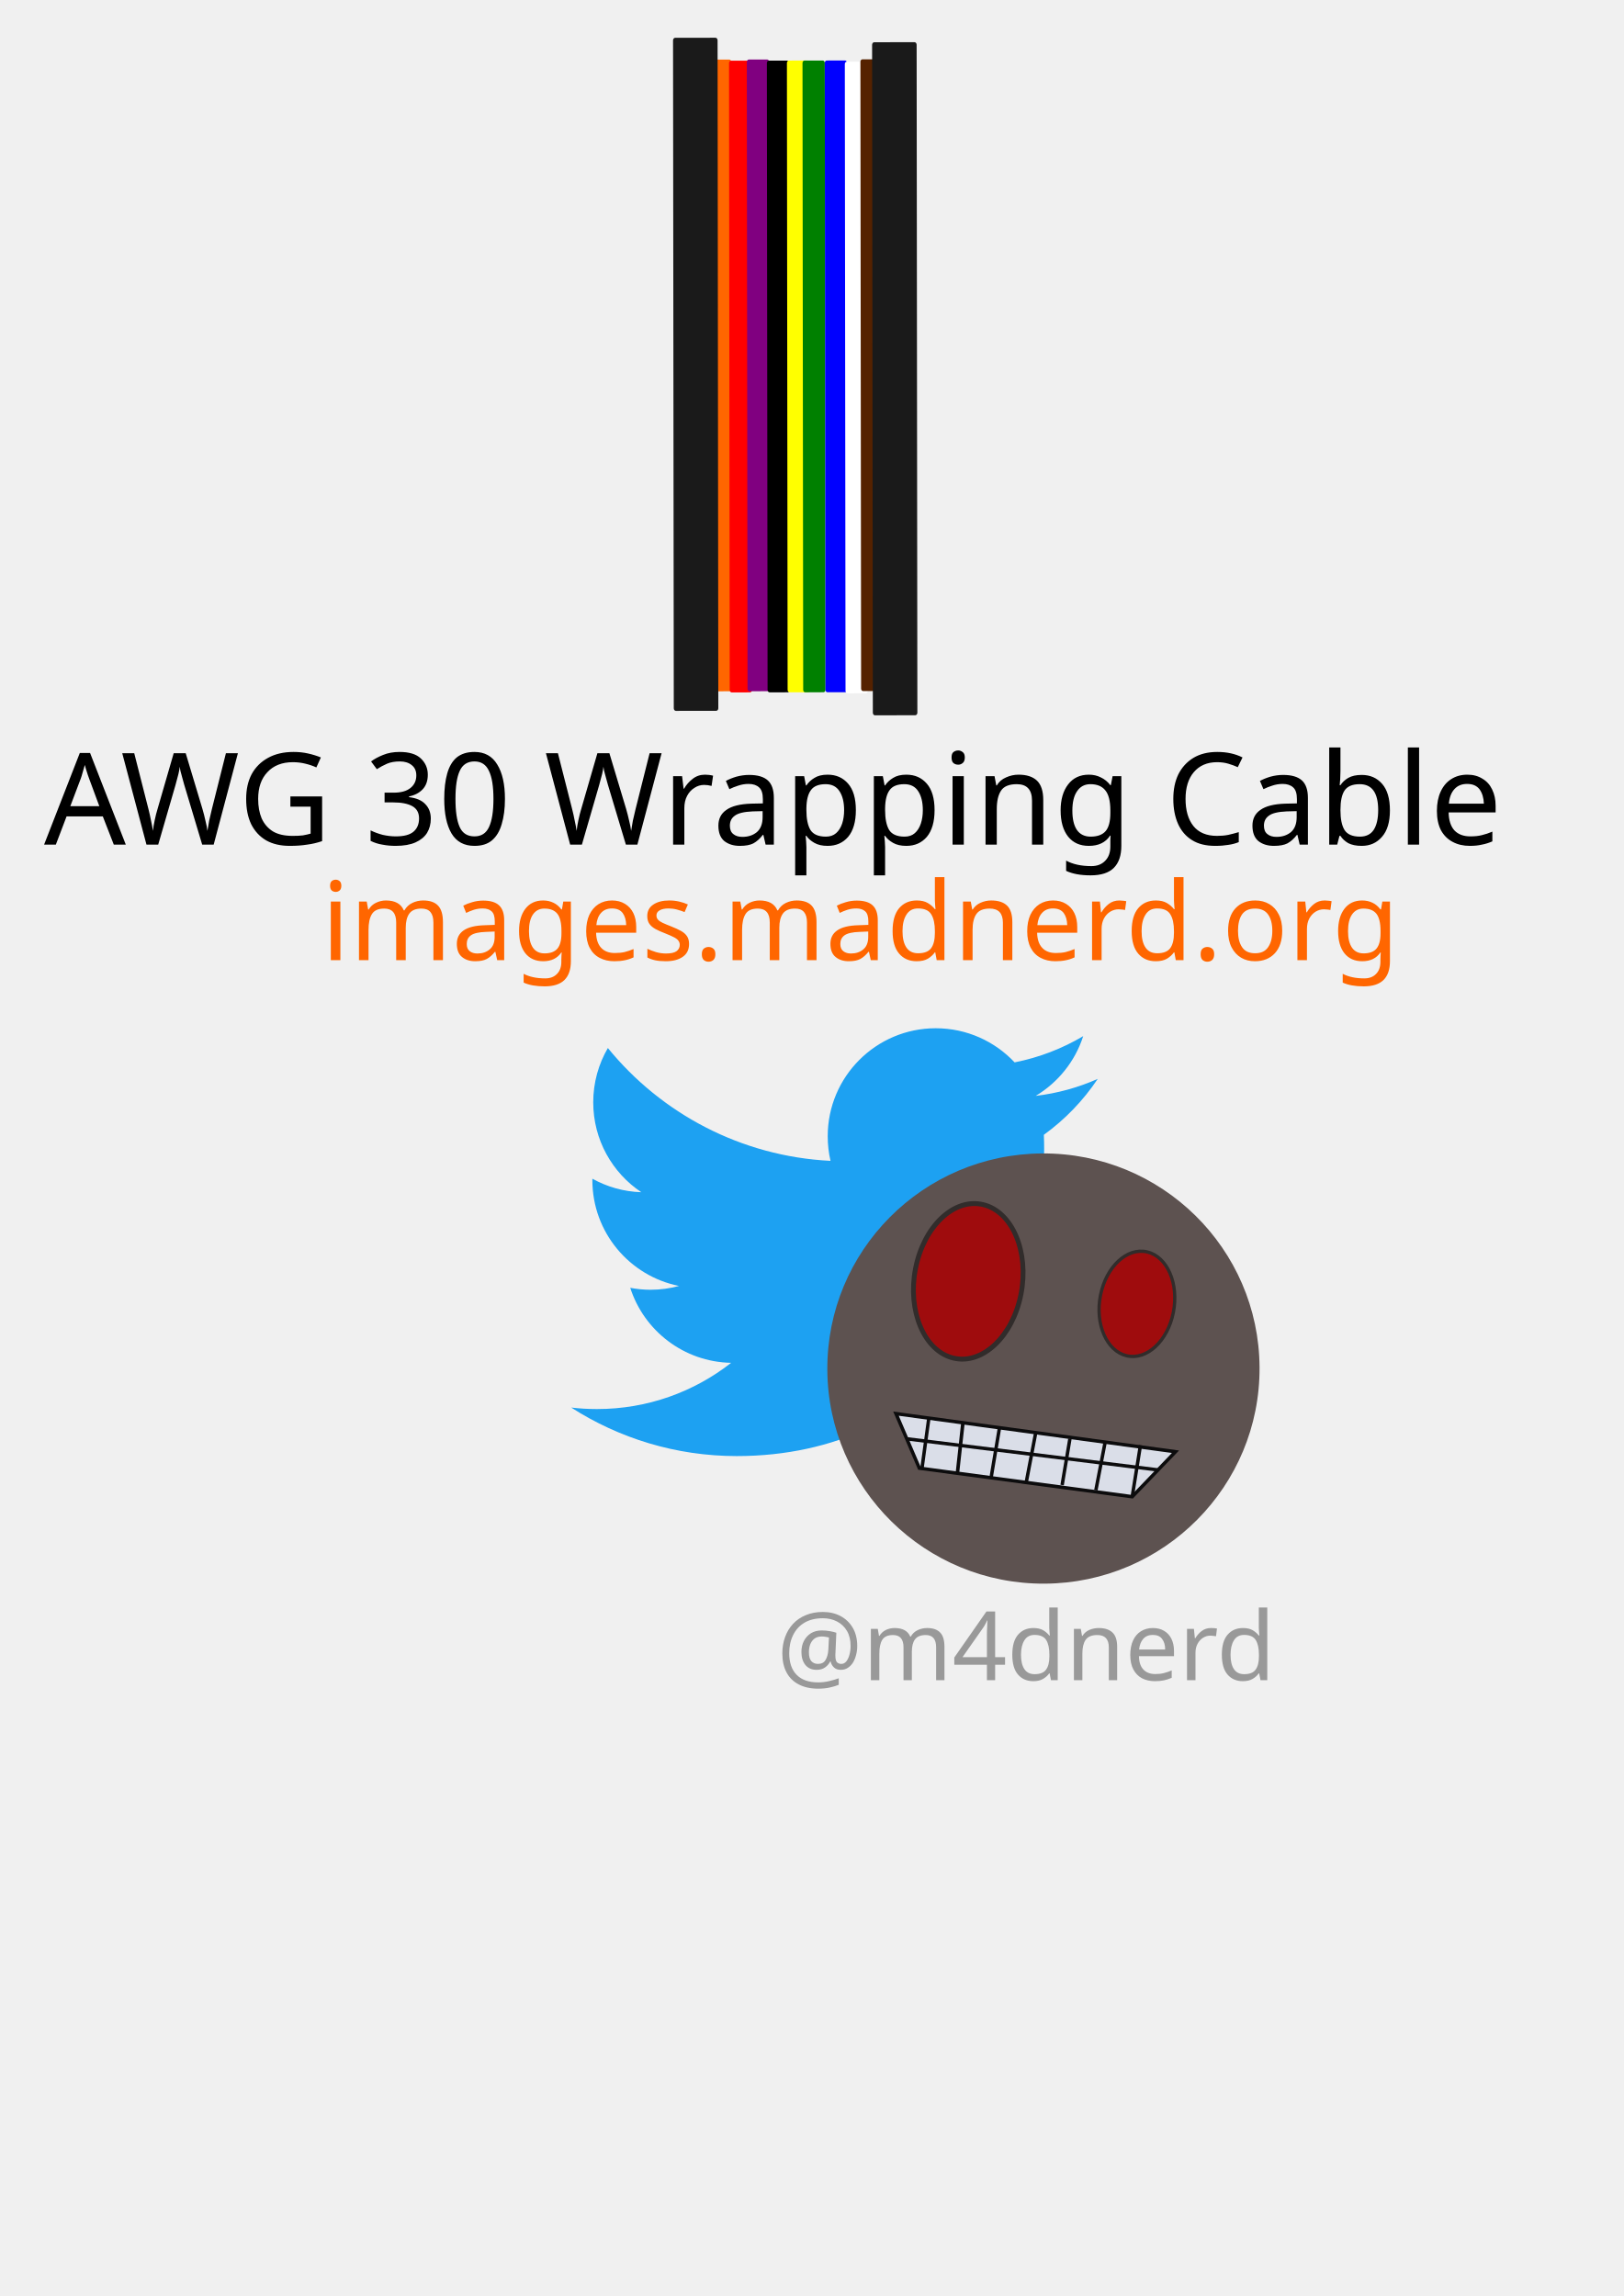
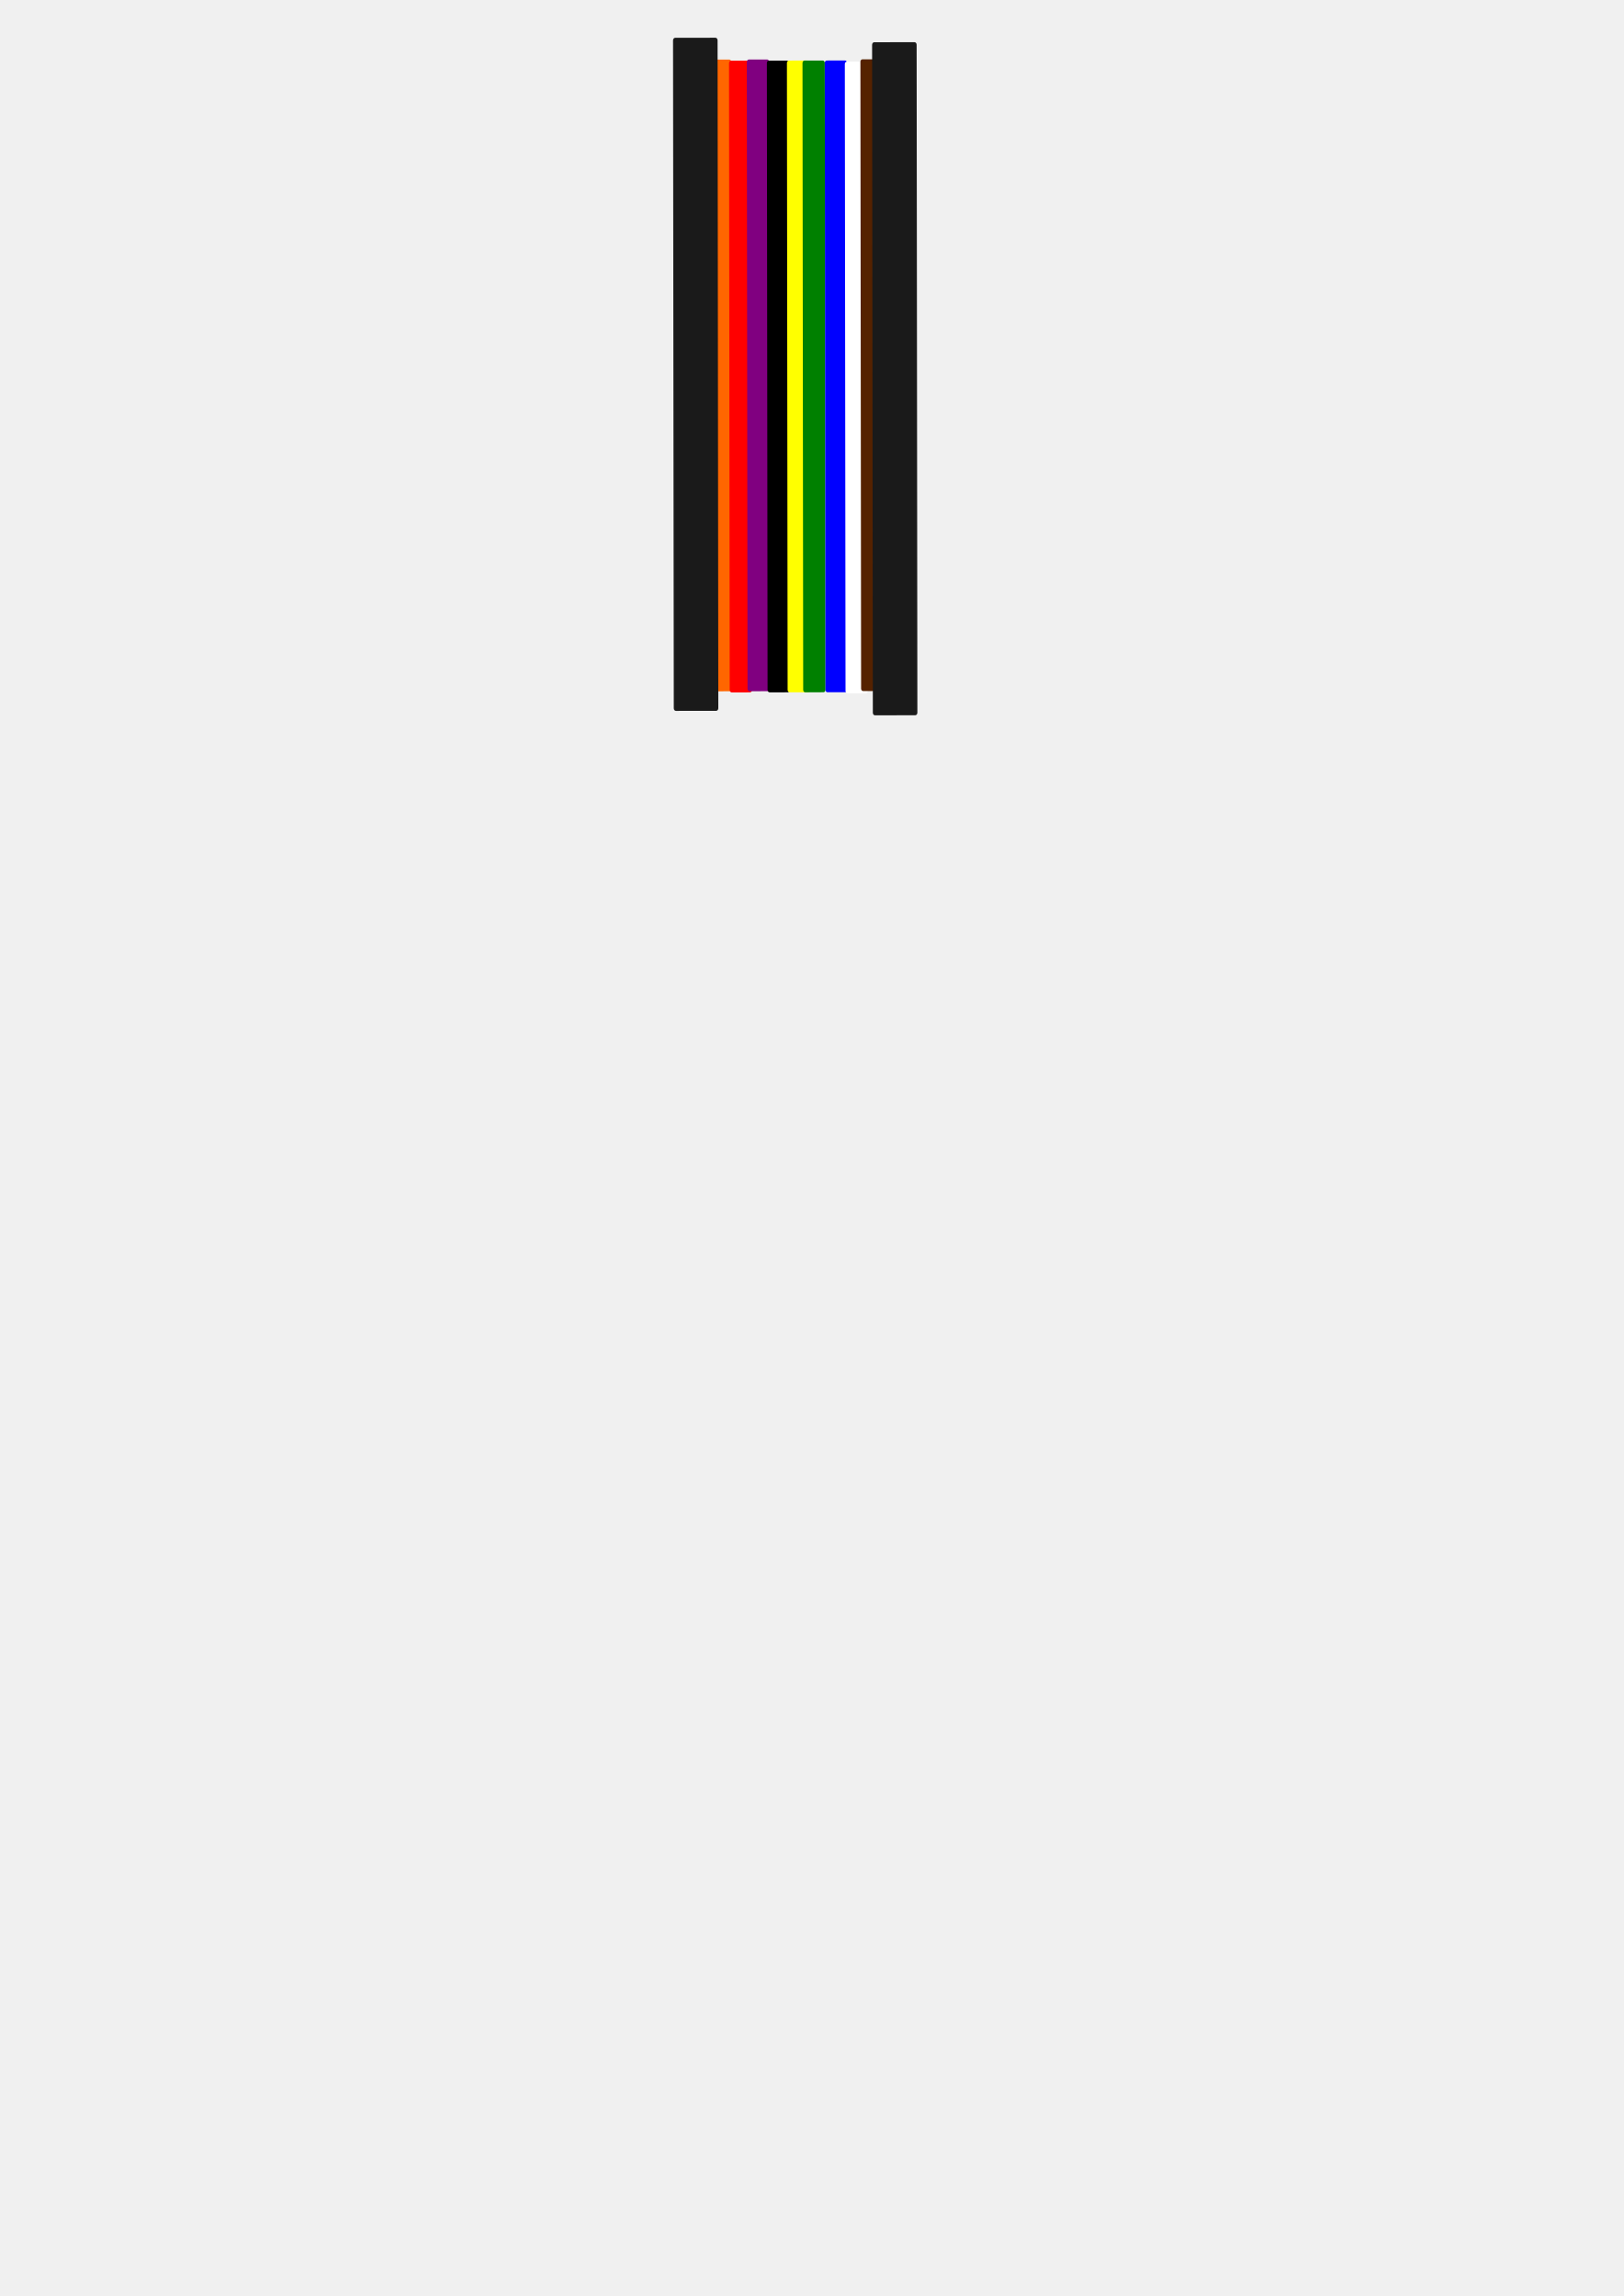
<svg xmlns="http://www.w3.org/2000/svg" width="210mm" height="297mm" viewBox="0 0 210 297" version="1.1" id="svg8047">
  <defs id="defs8041" />
  <g id="layer1">
-     <g transform="translate(9.857887,-48.19483)" id="g213">
-       <g transform="matrix(0.2285102,0,0,0.2285102,-59.41654,50.98567)" id="layer1-1">
-         <path id="path3611" style="fill:#1da1f2;fill-opacity:1;fill-rule:nonzero;stroke:none" d="m 633.898,812.045 c 112.46,0 173.956,-93.168 173.956,-173.956 0,-2.646 -0.054,-5.281 -0.173,-7.903 11.938,-8.63 22.314,-19.4 30.498,-31.66 -10.955,4.869 -22.744,8.147 -35.111,9.626 12.623,-7.569 22.314,-19.543 26.886,-33.817 -11.813,7.003 -24.895,12.093 -38.824,14.841 -11.157,-11.884 -27.041,-19.317 -44.629,-19.317 -33.764,0 -61.144,27.381 -61.144,61.132 0,4.798 0.536,9.465 1.585,13.941 -50.815,-2.557 -95.874,-26.886 -126.025,-63.88 -5.251,9.035 -8.279,19.531 -8.279,30.73 0,21.212 10.794,39.938 27.208,50.893 -10.031,-0.31 -19.454,-3.063 -27.69,-7.647 -0.009,0.257 -0.009,0.507 -0.009,0.781 0,29.61 21.075,54.332 49.051,59.934 -5.138,1.401 -10.543,2.152 -16.122,2.152 -3.934,0 -7.766,-0.387 -11.491,-1.103 7.784,24.293 30.355,41.971 57.115,42.465 -20.926,16.402 -47.287,26.171 -75.937,26.171 -4.929,0 -9.798,-0.28 -14.584,-0.846 27.059,17.344 59.189,27.464 93.722,27.464" />
-       </g>
-       <text id="text1370" y="265.542" x="90.607" style="font-style:normal;font-weight:normal;font-size:12.375px;line-height:1.25;font-family:sans-serif;letter-spacing:0px;word-spacing:0px;fill:#999999;fill-opacity:1;stroke:none;stroke-width:0.58" xml:space="preserve">
-         <tspan style="fill:#999999;stroke-width:0.58" y="265.542" x="90.607" id="tspan1368">@m4dnerd</tspan>
-       </text>
-       <g transform="matrix(1.674976,0,0,1.674976,-348.7814,4.420724)" id="g1467">
-         <path style="opacity:1;fill:#5d5250;fill-opacity:1;stroke:#000000;stroke-width:0.407;stroke-miterlimit:4;stroke-dasharray:0.407, 0.407;stroke-dashoffset:0;stroke-opacity:0" id="path498-7" d="m 299.602,131.729 a 16.687,16.613 0 0 1 -16.591,16.708 16.687,16.613 0 0 1 -16.783,-16.517 16.687,16.613 0 0 1 16.591,-16.708 16.687,16.613 0 0 1 16.783,16.517" />
-         <ellipse style="opacity:1;fill:#9f0c0d;fill-opacity:1;stroke:#312c2b;stroke-width:0.255;stroke-miterlimit:4;stroke-dasharray:none;stroke-dashoffset:0;stroke-opacity:1" id="path500-2-3" transform="matrix(0.9734928,0.2287174,-0.1941435,0.9809731,0,0)" cx="309.429" cy="57.143" rx="2.89" ry="4.087" />
-         <ellipse style="opacity:1;fill:#9f0c0d;fill-opacity:1;stroke:#312c2b;stroke-width:0.374;stroke-miterlimit:4;stroke-dasharray:none;stroke-dashoffset:0;stroke-opacity:1" id="path500-2-0-4" transform="matrix(0.9724359,0.2331705,-0.1903723,0.981712,0,0)" cx="296.14" cy="57.083" rx="4.19" ry="6.036" />
-         <g id="g1366-5" transform="rotate(-180,265.4235,149.1698)">
-           <path id="path1337-0" d="m 237.736,160.091 3.341,-3.474 16.437,2.205 1.804,4.21 z" style="fill:#dadee8;fill-opacity:1;stroke:#0c0c0d;stroke-width:0.265px;stroke-linecap:butt;stroke-linejoin:miter;stroke-opacity:1" />
-           <path id="path1339-9" d="M 258.516,161.093 239.106,158.688" style="fill:#dadee8;fill-opacity:1;stroke:#0c0c0d;stroke-width:0.265px;stroke-linecap:butt;stroke-linejoin:miter;stroke-opacity:1" />
-           <path id="path1341-3" d="m 241.077,156.617 -0.635,3.976" style="fill:#dadee8;fill-opacity:1;stroke:#0c0c0d;stroke-width:0.265px;stroke-linecap:butt;stroke-linejoin:miter;stroke-opacity:1" />
-           <path id="path1343-8" d="m 243.883,157.118 -0.702,3.642" style="fill:#dadee8;fill-opacity:1;stroke:#0c0c0d;stroke-width:0.265px;stroke-linecap:butt;stroke-linejoin:miter;stroke-opacity:1" />
-           <path id="path1345-6" d="m 246.489,157.519 -0.601,3.575" style="fill:#dadee8;fill-opacity:1;stroke:#0c0c0d;stroke-width:0.265px;stroke-linecap:butt;stroke-linejoin:miter;stroke-opacity:1" />
-           <path id="path1347-3" d="m 249.262,157.719 -0.735,3.842" style="fill:#dadee8;fill-opacity:1;stroke:#0c0c0d;stroke-width:0.265px;stroke-linecap:butt;stroke-linejoin:miter;stroke-opacity:1" />
-           <path id="path1349-0" d="m 251.968,158.12 -0.635,3.775" style="fill:#dadee8;fill-opacity:1;stroke:#0c0c0d;stroke-width:0.265px;stroke-linecap:butt;stroke-linejoin:miter;stroke-opacity:1" />
-           <path id="path1351-3" d="m 254.573,158.453 -0.432,3.944" style="fill:#dadee8;fill-opacity:1;stroke:#0c0c0d;stroke-width:0.273px;stroke-linecap:butt;stroke-linejoin:miter;stroke-opacity:1" />
-           <path id="path1355-8" d="m 257.314,158.788 -0.535,3.909" style="fill:#dadee8;fill-opacity:1;stroke:#0c0c0d;stroke-width:0.265px;stroke-linecap:butt;stroke-linejoin:miter;stroke-opacity:1" />
-         </g>
-       </g>
-       <text id="text3395" y="172.396" x="31.727" style="font-style:normal;font-weight:normal;font-size:14.119px;line-height:1.25;font-family:sans-serif;letter-spacing:0px;word-spacing:0px;fill:#ff6600;fill-opacity:1;stroke:none;stroke-width:0.441" xml:space="preserve">
-         <tspan style="fill:#ff6600;stroke-width:0.441" y="172.396" x="31.727" id="tspan3393">images.madnerd.org</tspan>
-       </text>
-     </g>
-     <g transform="matrix(2.06813,0,0,2.06813,27.18382,-357.3168)" style="display:inline;opacity:1" id="g8254">
-       <g style="display:inline;opacity:1" id="g8268" transform="matrix(1.086534,0,0,1.086534,-72.27494,-26.15003)">
+     <g id="g877">
+       <g style="display:inline;opacity:1" id="g8268" transform="matrix(2.247094,0,0,2.247094,-122.2902,-411.3985)">
        <g transform="matrix(0.6813185,0,0,0.8316901,-5.843237,80.09182)" id="g1110">
          <rect style="display:inline;opacity:1;fill:#ff6600;fill-opacity:1;stroke:none;stroke-width:0.293;stroke-miterlimit:4;stroke-dasharray:0.293, 0.293;stroke-dashoffset:0;stroke-opacity:0" id="rect987-4" width="43.725" height="1.881" x="-171.88" y="148.172" rx="0.168" transform="rotate(-90.07765)" />
          <rect style="display:inline;opacity:1;fill:#ff0000;fill-opacity:1;stroke:none;stroke-width:0.293;stroke-miterlimit:4;stroke-dasharray:0.293, 0.293;stroke-dashoffset:0;stroke-opacity:0" id="rect987-4-8" width="43.725" height="1.881" x="-171.959" y="149.865" rx="0.168" transform="rotate(-90.07765)" />
          <rect style="display:inline;opacity:1;fill:#800080;fill-opacity:1;stroke:none;stroke-width:0.293;stroke-miterlimit:4;stroke-dasharray:0.293, 0.293;stroke-dashoffset:0;stroke-opacity:0" id="rect987-4-8-7" width="43.725" height="1.881" x="-171.88" y="151.37" rx="0.168" transform="rotate(-90.07765)" />
          <rect style="display:inline;opacity:1;fill:#000000;fill-opacity:1;stroke:none;stroke-width:0.293;stroke-miterlimit:4;stroke-dasharray:0.293, 0.293;stroke-dashoffset:0;stroke-opacity:0" id="rect987-4-8-3" width="43.725" height="1.881" x="-171.959" y="153.063" rx="0.168" transform="rotate(-90.07765)" />
          <rect style="display:inline;opacity:1;fill:#ffff00;fill-opacity:1;stroke:none;stroke-width:0.293;stroke-miterlimit:4;stroke-dasharray:0.293, 0.293;stroke-dashoffset:0;stroke-opacity:0" id="rect987-4-8-1" width="43.725" height="1.881" x="-171.959" y="154.756" rx="0.168" transform="rotate(-90.07765)" />
          <rect style="display:inline;opacity:1;fill:#008000;fill-opacity:1;stroke:none;stroke-width:0.293;stroke-miterlimit:4;stroke-dasharray:0.293, 0.293;stroke-dashoffset:0;stroke-opacity:0" id="rect987-4-8-9" width="43.725" height="1.881" x="-171.959" y="156.073" rx="0.168" transform="rotate(-90.07765)" />
          <rect style="display:inline;opacity:1;fill:#0000ff;fill-opacity:1;stroke:none;stroke-width:0.293;stroke-miterlimit:4;stroke-dasharray:0.293, 0.293;stroke-dashoffset:0;stroke-opacity:0" id="rect987-4-8-0" width="43.725" height="1.881" x="-171.959" y="157.954" rx="0.168" transform="rotate(-90.07765)" />
          <rect style="display:inline;opacity:1;fill:#ffffff;fill-opacity:1;stroke:none;stroke-width:0.293;stroke-miterlimit:4;stroke-dasharray:0.293, 0.293;stroke-dashoffset:0;stroke-opacity:0" id="rect987-4-8-75" width="43.725" height="1.881" x="-172.039" y="159.648" rx="0.168" transform="rotate(-90.07765)" />
          <rect style="display:inline;opacity:1;fill:#552200;fill-opacity:1;stroke:none;stroke-width:0.293;stroke-miterlimit:4;stroke-dasharray:0.293, 0.293;stroke-dashoffset:0;stroke-opacity:0" id="rect987-4-8-19" width="43.725" height="1.881" x="-171.88" y="160.965" rx="0.168" transform="rotate(-90.07765)" />
          <rect style="display:inline;opacity:1;fill:#1a1a1a;fill-opacity:1;stroke:none;stroke-width:0.427;stroke-miterlimit:4;stroke-dasharray:0.427, 0.427;stroke-dashoffset:0;stroke-opacity:0" id="rect987-8" width="46.587" height="3.762" x="-173.561" y="161.954" rx="0.179" transform="rotate(-90.07765)" />
          <rect style="opacity:1;fill:#1a1a1a;fill-opacity:1;stroke:none;stroke-width:0.427;stroke-miterlimit:4;stroke-dasharray:0.427, 0.427;stroke-dashoffset:0;stroke-opacity:0" id="rect987" width="46.587" height="3.762" x="-173.231" y="145.138" rx="0.179" transform="rotate(-90.07765)" />
        </g>
      </g>
-       <text xml:space="preserve" style="font-style:normal;font-weight:normal;font-size:8.001px;line-height:1.25;font-family:sans-serif;letter-spacing:0px;word-spacing:0px;display:inline;opacity:1;fill:#000000;fill-opacity:1;stroke:none;stroke-width:0.5" x="-10.387" y="225.599" id="text24074">
-         <tspan id="tspan24072" x="-10.387" y="225.599" style="stroke-width:0.5">AWG 30 Wrapping Cable</tspan>
-       </text>
    </g>
  </g>
</svg>
